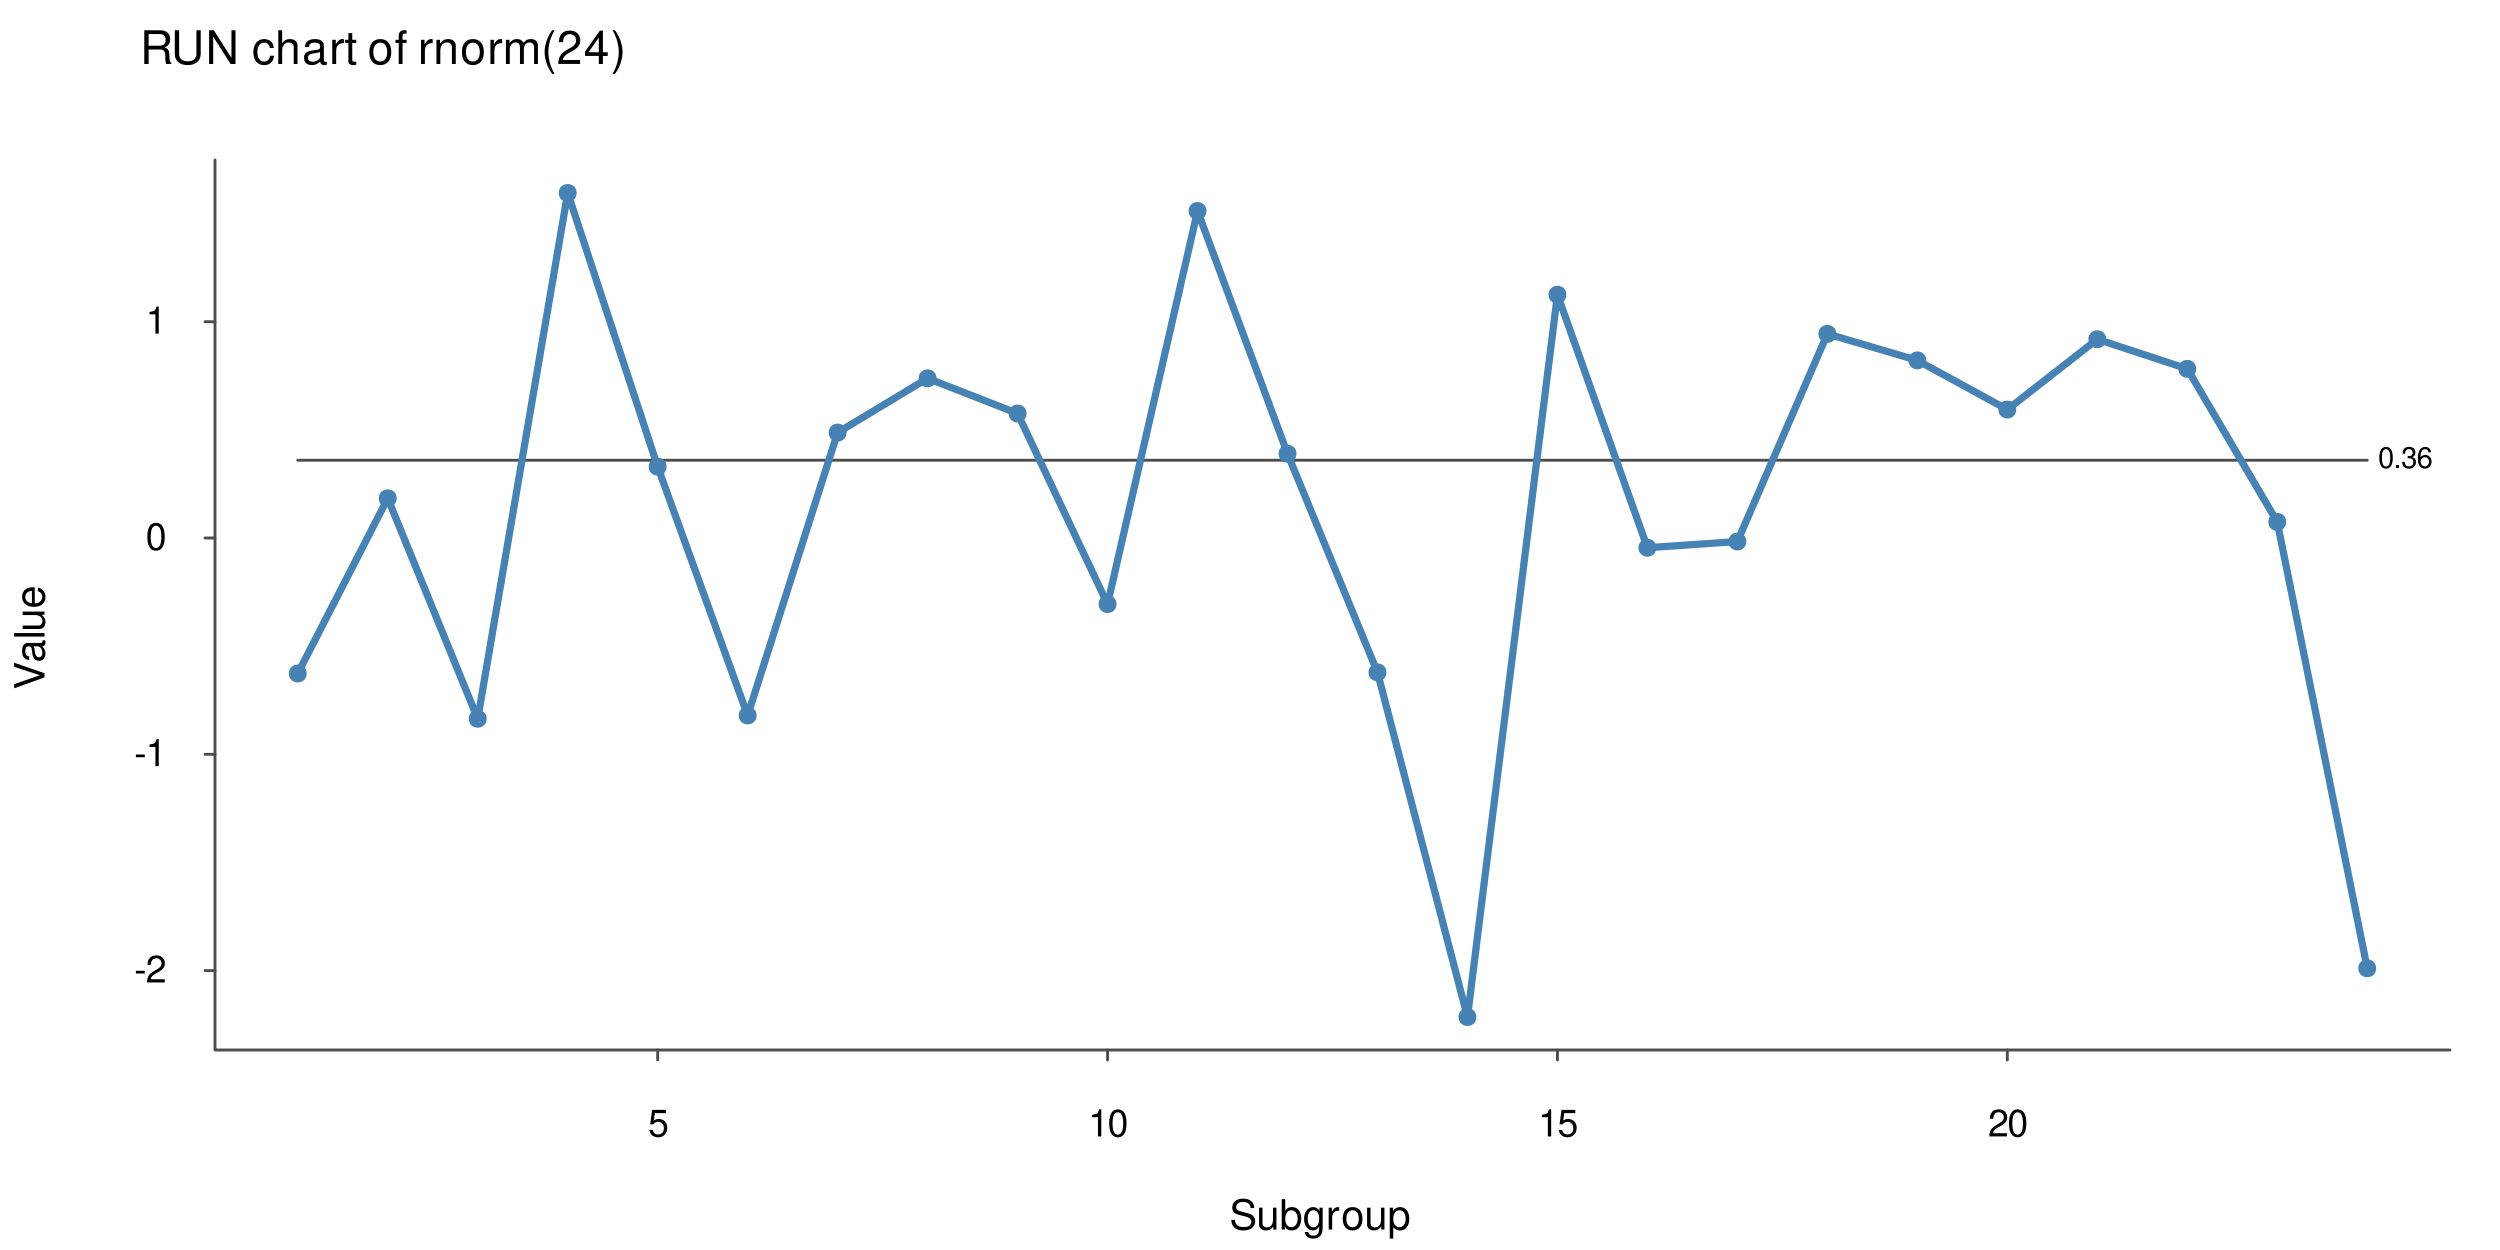
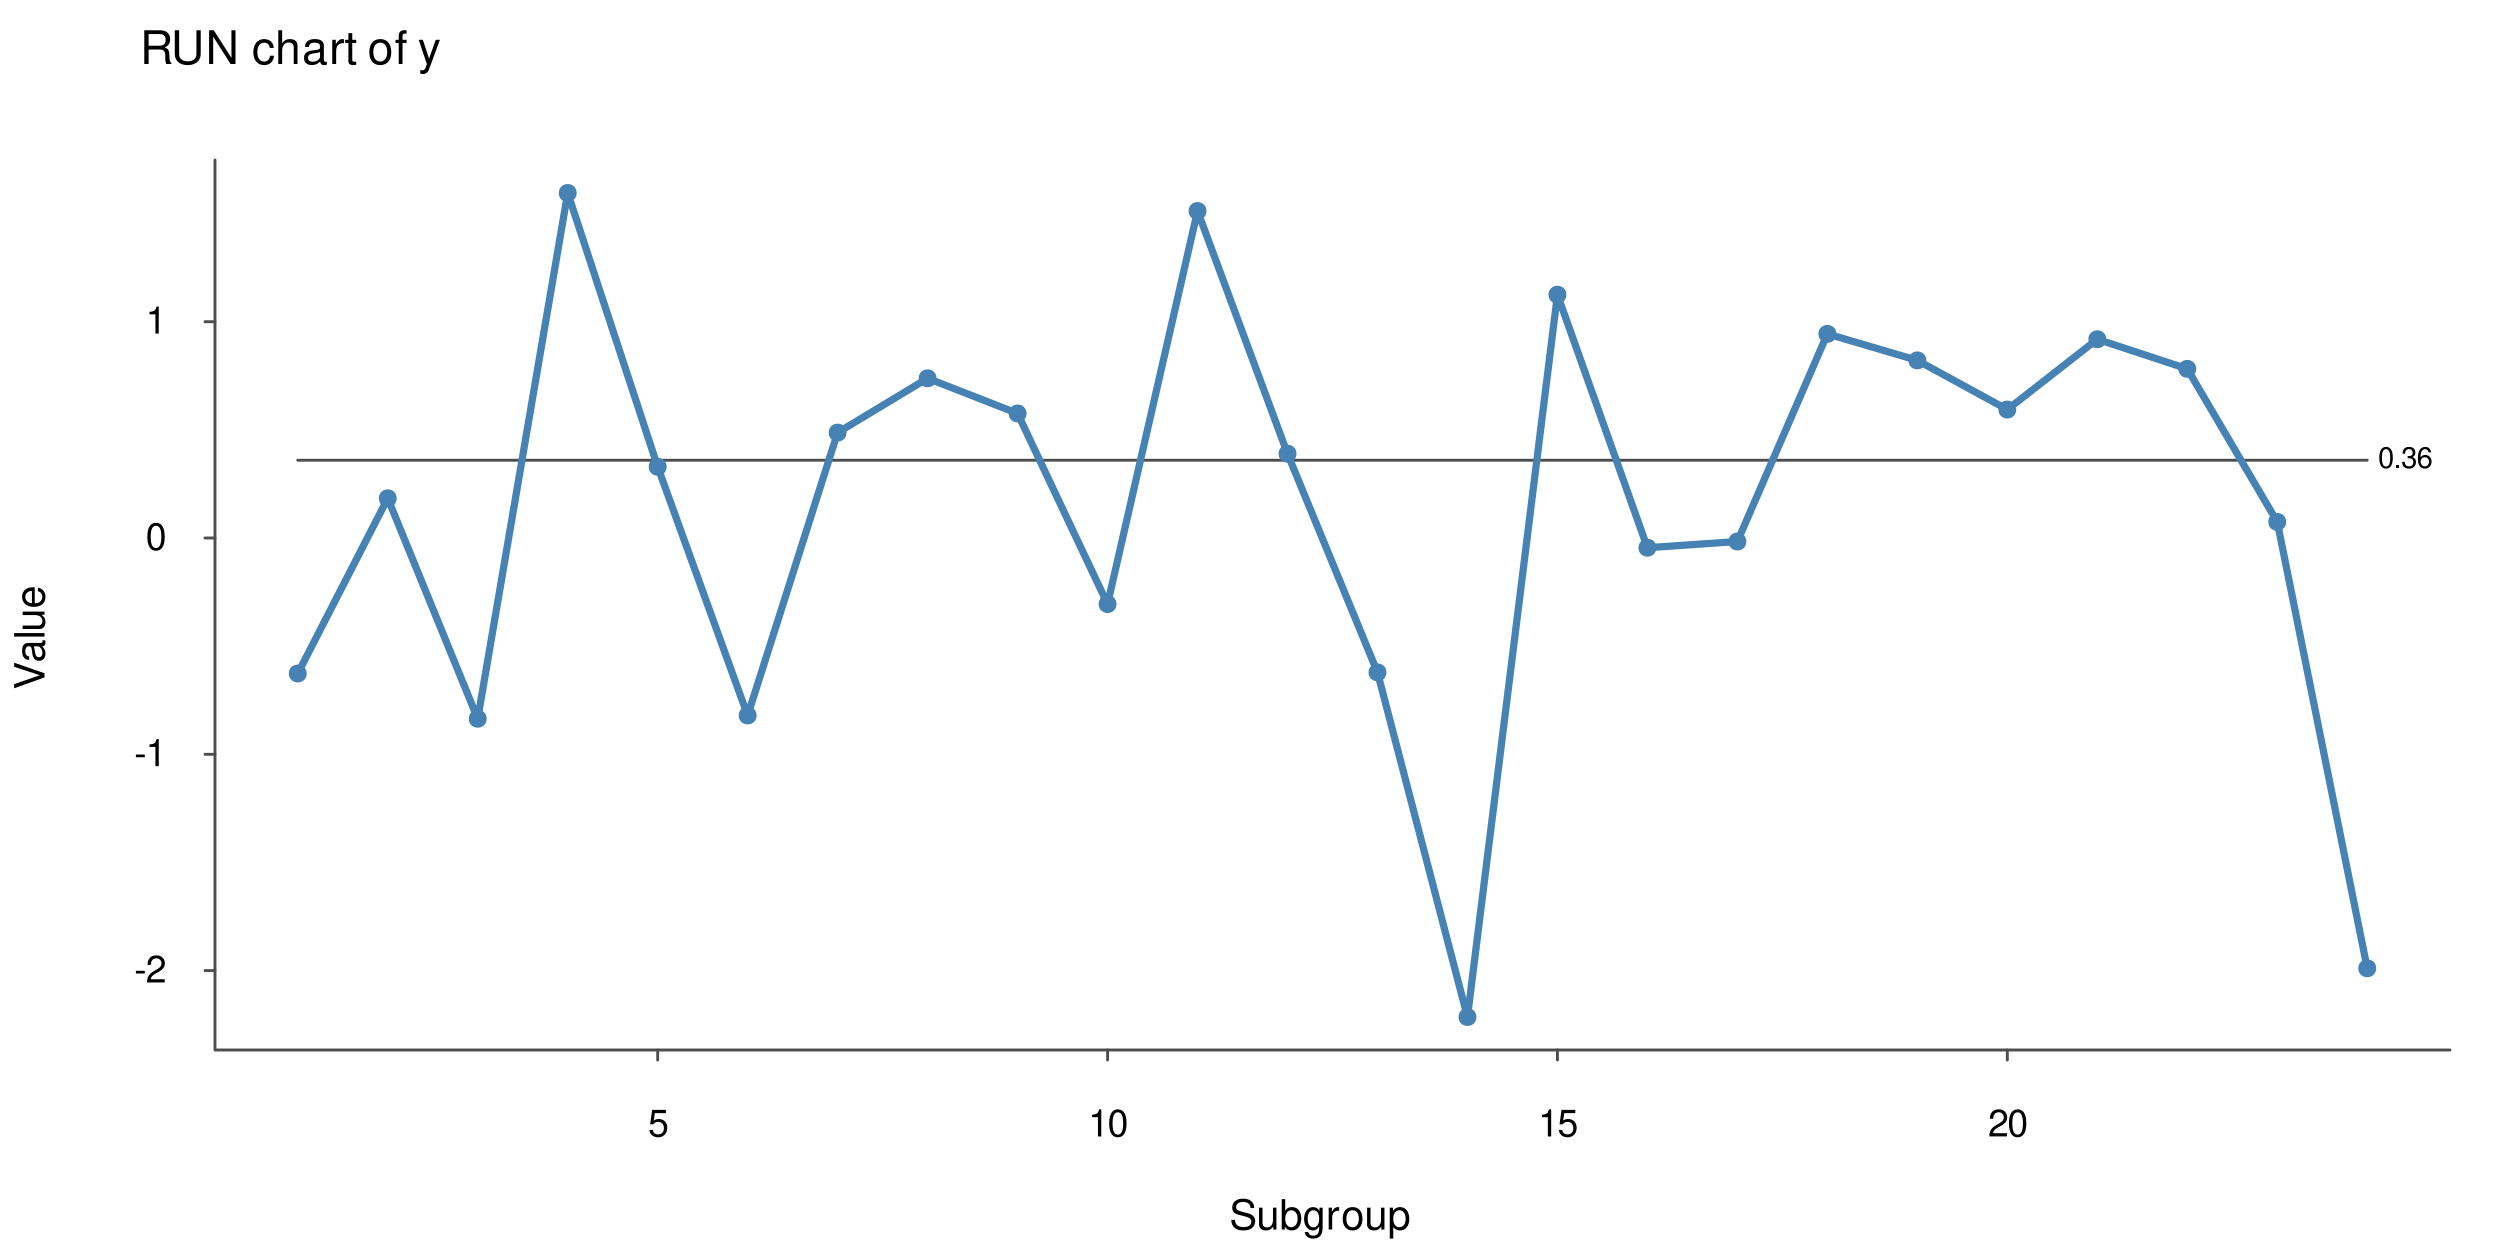
<svg xmlns="http://www.w3.org/2000/svg" xmlns:xlink="http://www.w3.org/1999/xlink" width="648pt" height="324pt" viewBox="0 0 648 324">
  <defs>
    <g>
      <g id="glyph-0-0">
        <path d="M 4.625 -6.891 L 1.062 -6.891 L 0.547 -3.141 L 1.344 -3.141 C 1.734 -3.609 2.062 -3.781 2.609 -3.781 C 3.531 -3.781 4.109 -3.156 4.109 -2.125 C 4.109 -1.141 3.531 -0.531 2.609 -0.531 C 1.859 -0.531 1.406 -0.906 1.203 -1.688 L 0.344 -1.688 C 0.453 -1.125 0.547 -0.859 0.766 -0.609 C 1.141 -0.078 1.844 0.219 2.625 0.219 C 4.016 0.219 4.984 -0.781 4.984 -2.25 C 4.984 -3.609 4.078 -4.531 2.766 -4.531 C 2.281 -4.531 1.891 -4.406 1.484 -4.125 L 1.766 -6.047 L 4.625 -6.047 Z M 4.625 -6.891 " />
      </g>
      <g id="glyph-0-1">
        <path d="M 2.516 -5 L 2.516 0 L 3.375 0 L 3.375 -7.031 L 2.812 -7.031 C 2.5 -5.953 2.312 -5.797 0.984 -5.625 L 0.984 -5 Z M 2.516 -5 " />
      </g>
      <g id="glyph-0-2">
        <path d="M 2.672 -7.031 C 2.031 -7.031 1.453 -6.734 1.094 -6.266 C 0.641 -5.641 0.422 -4.703 0.422 -3.406 C 0.422 -1.031 1.203 0.219 2.672 0.219 C 4.125 0.219 4.922 -1.031 4.922 -3.344 C 4.922 -4.703 4.719 -5.625 4.25 -6.266 C 3.891 -6.75 3.328 -7.031 2.672 -7.031 Z M 2.672 -6.266 C 3.594 -6.266 4.047 -5.328 4.047 -3.422 C 4.047 -1.422 3.609 -0.484 2.656 -0.484 C 1.75 -0.484 1.297 -1.453 1.297 -3.391 C 1.297 -5.328 1.75 -6.266 2.672 -6.266 Z M 2.672 -6.266 " />
      </g>
      <g id="glyph-0-3">
        <path d="M 4.922 -0.844 L 1.297 -0.844 C 1.375 -1.422 1.688 -1.797 2.531 -2.312 L 3.516 -2.859 C 4.469 -3.391 4.969 -4.109 4.969 -4.969 C 4.969 -5.562 4.734 -6.109 4.328 -6.484 C 3.922 -6.859 3.406 -7.031 2.766 -7.031 C 1.891 -7.031 1.234 -6.719 0.859 -6.109 C 0.609 -5.75 0.5 -5.312 0.484 -4.594 L 1.344 -4.594 C 1.375 -5.078 1.422 -5.359 1.547 -5.594 C 1.766 -6.016 2.219 -6.281 2.734 -6.281 C 3.516 -6.281 4.094 -5.719 4.094 -4.953 C 4.094 -4.391 3.766 -3.906 3.156 -3.562 L 2.266 -3.031 C 0.828 -2.203 0.406 -1.547 0.328 -0.016 L 4.922 -0.016 Z M 4.922 -0.844 " />
      </g>
      <g id="glyph-0-4">
        <path d="M 2.766 -3.031 L 0.453 -3.031 L 0.453 -2.328 L 2.766 -2.328 Z M 2.766 -3.031 " />
      </g>
      <g id="glyph-1-0">
        <path d="M 2.078 -5.469 C 1.578 -5.469 1.125 -5.234 0.844 -4.875 C 0.5 -4.391 0.328 -3.656 0.328 -2.641 C 0.328 -0.797 0.938 0.172 2.078 0.172 C 3.219 0.172 3.828 -0.797 3.828 -2.594 C 3.828 -3.656 3.672 -4.375 3.312 -4.875 C 3.031 -5.25 2.594 -5.469 2.078 -5.469 Z M 2.078 -4.875 C 2.797 -4.875 3.156 -4.141 3.156 -2.656 C 3.156 -1.109 2.812 -0.375 2.062 -0.375 C 1.359 -0.375 1 -1.141 1 -2.641 C 1 -4.141 1.359 -4.875 2.078 -4.875 Z M 2.078 -4.875 " />
      </g>
      <g id="glyph-1-1">
        <path d="M 1.438 -0.781 L 0.656 -0.781 L 0.656 0 L 1.438 0 Z M 1.438 -0.781 " />
      </g>
      <g id="glyph-1-2">
        <path d="M 1.672 -2.516 L 2.031 -2.516 C 2.766 -2.516 3.141 -2.172 3.141 -1.516 C 3.141 -0.828 2.734 -0.422 2.047 -0.422 C 1.312 -0.422 0.953 -0.781 0.906 -1.594 L 0.234 -1.594 C 0.266 -1.156 0.344 -0.859 0.469 -0.625 C 0.75 -0.094 1.281 0.172 2.016 0.172 C 3.109 0.172 3.828 -0.484 3.828 -1.531 C 3.828 -2.219 3.562 -2.594 2.922 -2.828 C 3.422 -3.031 3.672 -3.406 3.672 -3.969 C 3.672 -4.906 3.062 -5.469 2.031 -5.469 C 0.953 -5.469 0.375 -4.859 0.359 -3.703 L 1.016 -3.703 C 1.031 -4.031 1.062 -4.234 1.141 -4.391 C 1.297 -4.703 1.625 -4.891 2.047 -4.891 C 2.625 -4.891 2.984 -4.531 2.984 -3.938 C 2.984 -3.547 2.844 -3.312 2.562 -3.188 C 2.375 -3.109 2.125 -3.078 1.672 -3.078 Z M 1.672 -2.516 " />
      </g>
      <g id="glyph-1-3">
        <path d="M 3.766 -4.047 C 3.641 -4.938 3.062 -5.469 2.25 -5.469 C 1.656 -5.469 1.125 -5.188 0.812 -4.688 C 0.469 -4.156 0.328 -3.484 0.328 -2.5 C 0.328 -1.578 0.453 -0.984 0.781 -0.5 C 1.062 -0.062 1.531 0.172 2.125 0.172 C 3.141 0.172 3.875 -0.594 3.875 -1.656 C 3.875 -2.656 3.203 -3.375 2.234 -3.375 C 1.703 -3.375 1.297 -3.172 1 -2.781 C 1.016 -4.125 1.438 -4.875 2.203 -4.875 C 2.672 -4.875 3 -4.578 3.094 -4.047 Z M 2.156 -2.781 C 2.797 -2.781 3.203 -2.328 3.203 -1.609 C 3.203 -0.922 2.75 -0.422 2.125 -0.422 C 1.516 -0.422 1.047 -0.938 1.047 -1.641 C 1.047 -2.312 1.5 -2.781 2.156 -2.781 Z M 2.156 -2.781 " />
      </g>
      <g id="glyph-2-0">
        <path d="M 6.438 -5.562 C 6.438 -6.094 6.406 -6.25 6.234 -6.625 C 5.797 -7.531 4.875 -8 3.547 -8 C 1.828 -8 0.75 -7.109 0.75 -5.688 C 0.75 -4.734 1.266 -4.125 2.297 -3.859 L 4.25 -3.344 C 5.266 -3.078 5.703 -2.672 5.703 -2.062 C 5.703 -1.641 5.469 -1.203 5.141 -0.969 C 4.828 -0.75 4.328 -0.641 3.688 -0.641 C 2.828 -0.641 2.25 -0.844 1.875 -1.297 C 1.594 -1.641 1.453 -2.016 1.469 -2.5 L 0.516 -2.5 C 0.531 -1.781 0.672 -1.312 0.984 -0.875 C 1.516 -0.125 2.422 0.25 3.625 0.25 C 4.562 0.25 5.328 0.031 5.844 -0.359 C 6.375 -0.781 6.703 -1.484 6.703 -2.156 C 6.703 -3.125 6.094 -3.844 5.031 -4.141 L 3.062 -4.672 C 2.109 -4.922 1.766 -5.219 1.766 -5.828 C 1.766 -6.625 2.469 -7.156 3.516 -7.156 C 4.766 -7.156 5.469 -6.594 5.484 -5.562 Z M 6.438 -5.562 " />
      </g>
      <g id="glyph-2-1">
        <path d="M 5.203 0 L 5.203 -5.656 L 4.312 -5.656 L 4.312 -2.453 C 4.312 -1.297 3.703 -0.547 2.766 -0.547 C 2.047 -0.547 1.594 -0.969 1.594 -1.656 L 1.594 -5.656 L 0.703 -5.656 L 0.703 -1.297 C 0.703 -0.359 1.406 0.25 2.5 0.25 C 3.344 0.25 3.859 -0.047 4.391 -0.781 L 4.391 0 Z M 5.203 0 " />
      </g>
      <g id="glyph-2-2">
        <path d="M 0.578 -7.875 L 0.578 0 L 1.391 0 L 1.391 -0.719 C 1.828 -0.062 2.391 0.25 3.188 0.25 C 4.672 0.25 5.641 -0.969 5.641 -2.844 C 5.641 -4.688 4.734 -5.812 3.234 -5.812 C 2.453 -5.812 1.906 -5.531 1.484 -4.891 L 1.484 -7.875 Z M 3.062 -4.984 C 4.062 -4.984 4.703 -4.109 4.703 -2.75 C 4.703 -1.469 4.031 -0.594 3.062 -0.594 C 2.094 -0.594 1.484 -1.453 1.484 -2.781 C 1.484 -4.109 2.094 -4.984 3.062 -4.984 Z M 3.062 -4.984 " />
      </g>
      <g id="glyph-2-3">
        <path d="M 4.359 -5.656 L 4.359 -4.844 C 3.906 -5.516 3.406 -5.812 2.703 -5.812 C 1.328 -5.812 0.375 -4.547 0.375 -2.734 C 0.375 -1.781 0.609 -1.094 1.094 -0.516 C 1.516 -0.016 2.047 0.25 2.641 0.25 C 3.312 0.25 3.797 -0.047 4.281 -0.766 L 4.281 -0.469 C 4.281 1.031 3.859 1.594 2.734 1.594 C 1.969 1.594 1.562 1.297 1.484 0.641 L 0.562 0.641 C 0.641 1.688 1.484 2.359 2.703 2.359 C 3.547 2.359 4.234 2.078 4.594 1.625 C 5.031 1.094 5.188 0.406 5.188 -0.922 L 5.188 -5.656 Z M 2.781 -4.984 C 3.734 -4.984 4.281 -4.188 4.281 -2.75 C 4.281 -1.375 3.719 -0.578 2.781 -0.578 C 1.859 -0.578 1.312 -1.391 1.312 -2.781 C 1.312 -4.172 1.859 -4.984 2.781 -4.984 Z M 2.781 -4.984 " />
      </g>
      <g id="glyph-2-4">
        <path d="M 0.75 -5.656 L 0.75 0 L 1.656 0 L 1.656 -2.938 C 1.656 -4.297 2.219 -4.906 3.469 -4.875 L 3.469 -5.781 C 3.312 -5.812 3.234 -5.812 3.125 -5.812 C 2.531 -5.812 2.094 -5.469 1.578 -4.625 L 1.578 -5.656 Z M 0.75 -5.656 " />
      </g>
      <g id="glyph-2-5">
        <path d="M 2.938 -5.812 C 1.344 -5.812 0.391 -4.688 0.391 -2.781 C 0.391 -0.875 1.344 0.25 2.953 0.25 C 4.547 0.25 5.5 -0.891 5.5 -2.75 C 5.5 -4.703 4.578 -5.812 2.938 -5.812 Z M 2.953 -4.984 C 3.969 -4.984 4.562 -4.156 4.562 -2.75 C 4.562 -1.422 3.938 -0.578 2.953 -0.578 C 1.938 -0.578 1.328 -1.422 1.328 -2.781 C 1.328 -4.156 1.938 -4.984 2.953 -4.984 Z M 2.953 -4.984 " />
      </g>
      <g id="glyph-2-6">
        <path d="M 0.578 2.359 L 1.484 2.359 L 1.484 -0.594 C 1.969 -0.016 2.5 0.25 3.234 0.25 C 4.703 0.25 5.641 -0.922 5.641 -2.734 C 5.641 -4.625 4.719 -5.812 3.219 -5.812 C 2.453 -5.812 1.828 -5.469 1.422 -4.797 L 1.422 -5.656 L 0.578 -5.656 Z M 3.062 -4.984 C 4.062 -4.984 4.703 -4.109 4.703 -2.75 C 4.703 -1.469 4.047 -0.594 3.062 -0.594 C 2.109 -0.594 1.484 -1.453 1.484 -2.781 C 1.484 -4.109 2.109 -4.984 3.062 -4.984 Z M 3.062 -4.984 " />
      </g>
      <g id="glyph-3-0">
        <path d="M 0 -4.234 L -7.875 -6.969 L -7.875 -5.891 L -1.203 -3.719 L -7.875 -1.406 L -7.875 -0.328 L 0 -3.156 Z M 0 -4.234 " />
      </g>
      <g id="glyph-3-1">
        <path d="M -0.531 -5.781 C -0.5 -5.672 -0.5 -5.641 -0.5 -5.578 C -0.5 -5.266 -0.672 -5.094 -0.953 -5.094 L -4.281 -5.094 C -5.281 -5.094 -5.812 -4.359 -5.812 -2.969 C -5.812 -2.141 -5.578 -1.484 -5.156 -1.094 C -4.875 -0.828 -4.547 -0.719 -3.984 -0.703 L -3.984 -1.609 C -4.672 -1.688 -4.984 -2.094 -4.984 -2.938 C -4.984 -3.75 -4.688 -4.203 -4.141 -4.203 L -3.906 -4.203 C -3.516 -4.188 -3.375 -4 -3.281 -3.266 C -3.125 -1.984 -3.078 -1.797 -2.938 -1.453 C -2.656 -0.781 -2.156 -0.453 -1.422 -0.453 C -0.406 -0.453 0.25 -1.172 0.25 -2.312 C 0.25 -3.016 0 -3.594 -0.578 -4.234 C 0 -4.297 0.25 -4.578 0.25 -5.156 C 0.25 -5.359 0.234 -5.469 0.156 -5.781 Z M -1.781 -4.203 C -1.484 -4.203 -1.297 -4.109 -1.047 -3.844 C -0.719 -3.484 -0.547 -3.031 -0.547 -2.5 C -0.547 -1.797 -0.875 -1.391 -1.453 -1.391 C -2.047 -1.391 -2.344 -1.781 -2.484 -2.75 C -2.609 -3.719 -2.656 -3.891 -2.797 -4.203 Z M -1.781 -4.203 " />
      </g>
      <g id="glyph-3-2">
        <path d="M -7.875 -1.641 L -7.875 -0.734 L 0 -0.734 L 0 -1.641 Z M -7.875 -1.641 " />
      </g>
      <g id="glyph-3-3">
        <path d="M 0 -5.203 L -5.656 -5.203 L -5.656 -4.312 L -2.453 -4.312 C -1.297 -4.312 -0.547 -3.703 -0.547 -2.766 C -0.547 -2.047 -0.969 -1.594 -1.656 -1.594 L -5.656 -1.594 L -5.656 -0.703 L -1.297 -0.703 C -0.359 -0.703 0.25 -1.406 0.25 -2.5 C 0.25 -3.344 -0.047 -3.859 -0.781 -4.391 L 0 -4.391 Z M 0 -5.203 " />
      </g>
      <g id="glyph-3-4">
        <path d="M -2.531 -5.531 C -3.391 -5.531 -3.906 -5.469 -4.328 -5.312 C -5.266 -4.938 -5.812 -4.078 -5.812 -3.016 C -5.812 -1.453 -4.625 -0.438 -2.75 -0.438 C -0.891 -0.438 0.25 -1.406 0.25 -3 C 0.25 -4.297 -0.484 -5.188 -1.719 -5.422 L -1.719 -4.516 C -0.969 -4.266 -0.578 -3.75 -0.578 -3.031 C -0.578 -2.469 -0.844 -1.969 -1.312 -1.672 C -1.641 -1.453 -1.969 -1.375 -2.531 -1.375 Z M -3.266 -1.391 C -4.312 -1.469 -4.984 -2.109 -4.984 -3.016 C -4.984 -3.938 -4.281 -4.562 -3.266 -4.562 Z M -3.266 -1.391 " />
      </g>
      <g id="glyph-4-0">
        <path d="M 2.234 -3.766 L 5.109 -3.766 C 6.109 -3.766 6.547 -3.281 6.547 -2.203 L 6.547 -1.422 C 6.547 -0.891 6.641 -0.359 6.797 0 L 8.141 0 L 8.141 -0.281 C 7.734 -0.562 7.641 -0.875 7.625 -2.047 C 7.609 -3.484 7.375 -3.906 6.438 -4.312 C 7.422 -4.812 7.812 -5.406 7.812 -6.406 C 7.812 -7.922 6.875 -8.75 5.141 -8.75 L 1.109 -8.75 L 1.109 0 L 2.234 0 Z M 2.234 -4.75 L 2.234 -7.766 L 4.938 -7.766 C 5.562 -7.766 5.922 -7.672 6.188 -7.422 C 6.484 -7.172 6.641 -6.781 6.641 -6.266 C 6.641 -5.219 6.125 -4.75 4.938 -4.75 Z M 2.234 -4.75 " />
      </g>
      <g id="glyph-4-1">
        <path d="M 6.625 -8.75 L 6.625 -2.609 C 6.625 -1.422 5.766 -0.703 4.375 -0.703 C 3.719 -0.703 3.188 -0.859 2.766 -1.156 C 2.344 -1.5 2.141 -1.938 2.141 -2.609 L 2.141 -8.75 L 1.016 -8.75 L 1.016 -2.609 C 1.016 -0.828 2.297 0.281 4.375 0.281 C 6.422 0.281 7.734 -0.859 7.734 -2.609 L 7.734 -8.75 Z M 6.625 -8.75 " />
      </g>
      <g id="glyph-4-2">
        <path d="M 7.75 -8.75 L 6.703 -8.75 L 6.703 -1.594 L 2.125 -8.75 L 0.906 -8.75 L 0.906 0 L 1.969 0 L 1.969 -7.094 L 6.484 0 L 7.75 0 Z M 7.75 -8.75 " />
      </g>
      <g id="glyph-4-3">
</g>
      <g id="glyph-4-4">
        <path d="M 5.656 -4.172 C 5.609 -4.781 5.469 -5.188 5.234 -5.531 C 4.797 -6.125 4.047 -6.469 3.172 -6.469 C 1.469 -6.469 0.375 -5.125 0.375 -3.031 C 0.375 -1.016 1.453 0.281 3.156 0.281 C 4.656 0.281 5.609 -0.625 5.719 -2.156 L 4.719 -2.156 C 4.547 -1.156 4.031 -0.641 3.188 -0.641 C 2.078 -0.641 1.422 -1.547 1.422 -3.031 C 1.422 -4.609 2.062 -5.547 3.156 -5.547 C 4 -5.547 4.531 -5.047 4.641 -4.172 Z M 5.656 -4.172 " />
      </g>
      <g id="glyph-4-5">
        <path d="M 0.844 -8.75 L 0.844 0 L 1.844 0 L 1.844 -3.469 C 1.844 -4.75 2.516 -5.594 3.547 -5.594 C 3.875 -5.594 4.188 -5.5 4.422 -5.312 C 4.719 -5.094 4.844 -4.797 4.844 -4.359 L 4.844 0 L 5.828 0 L 5.828 -4.75 C 5.828 -5.812 5.078 -6.469 3.859 -6.469 C 2.969 -6.469 2.422 -6.188 1.844 -5.422 L 1.844 -8.75 Z M 0.844 -8.75 " />
      </g>
      <g id="glyph-4-6">
        <path d="M 6.422 -0.594 C 6.312 -0.562 6.266 -0.562 6.203 -0.562 C 5.859 -0.562 5.656 -0.75 5.656 -1.062 L 5.656 -4.75 C 5.656 -5.875 4.844 -6.469 3.297 -6.469 C 2.375 -6.469 1.641 -6.203 1.219 -5.734 C 0.922 -5.406 0.797 -5.047 0.781 -4.422 L 1.781 -4.422 C 1.875 -5.203 2.328 -5.547 3.266 -5.547 C 4.172 -5.547 4.672 -5.203 4.672 -4.609 L 4.672 -4.344 C 4.656 -3.906 4.438 -3.75 3.625 -3.641 C 2.203 -3.469 1.984 -3.422 1.609 -3.266 C 0.875 -2.953 0.5 -2.406 0.5 -1.578 C 0.5 -0.438 1.297 0.281 2.562 0.281 C 3.359 0.281 4 0 4.703 -0.641 C 4.781 0 5.094 0.281 5.734 0.281 C 5.953 0.281 6.078 0.25 6.422 0.172 Z M 4.672 -1.984 C 4.672 -1.641 4.578 -1.438 4.266 -1.156 C 3.859 -0.797 3.375 -0.594 2.781 -0.594 C 2 -0.594 1.547 -0.969 1.547 -1.609 C 1.547 -2.266 1.984 -2.609 3.062 -2.766 C 4.125 -2.906 4.328 -2.953 4.672 -3.109 Z M 4.672 -1.984 " />
      </g>
      <g id="glyph-4-7">
        <path d="M 0.828 -6.281 L 0.828 0 L 1.844 0 L 1.844 -3.266 C 1.844 -4.781 2.469 -5.453 3.859 -5.406 L 3.859 -6.438 C 3.688 -6.453 3.594 -6.469 3.469 -6.469 C 2.812 -6.469 2.328 -6.078 1.75 -5.141 L 1.75 -6.281 Z M 0.828 -6.281 " />
      </g>
      <g id="glyph-4-8">
        <path d="M 3.047 -6.281 L 2.016 -6.281 L 2.016 -8.016 L 1.016 -8.016 L 1.016 -6.281 L 0.172 -6.281 L 0.172 -5.469 L 1.016 -5.469 L 1.016 -0.719 C 1.016 -0.078 1.453 0.281 2.234 0.281 C 2.5 0.281 2.719 0.25 3.047 0.188 L 3.047 -0.641 C 2.906 -0.609 2.766 -0.594 2.562 -0.594 C 2.141 -0.594 2.016 -0.719 2.016 -1.156 L 2.016 -5.469 L 3.047 -5.469 Z M 3.047 -6.281 " />
      </g>
      <g id="glyph-4-9">
        <path d="M 3.266 -6.469 C 1.484 -6.469 0.438 -5.203 0.438 -3.094 C 0.438 -0.969 1.484 0.281 3.281 0.281 C 5.047 0.281 6.125 -0.984 6.125 -3.047 C 6.125 -5.234 5.094 -6.469 3.266 -6.469 Z M 3.281 -5.547 C 4.406 -5.547 5.078 -4.625 5.078 -3.062 C 5.078 -1.578 4.375 -0.641 3.281 -0.641 C 2.156 -0.641 1.469 -1.578 1.469 -3.094 C 1.469 -4.625 2.156 -5.547 3.281 -5.547 Z M 3.281 -5.547 " />
      </g>
      <g id="glyph-4-10">
        <path d="M 3.094 -6.281 L 2.047 -6.281 L 2.047 -7.266 C 2.047 -7.688 2.281 -7.906 2.75 -7.906 C 2.828 -7.906 2.875 -7.906 3.094 -7.891 L 3.094 -8.719 C 2.875 -8.766 2.734 -8.781 2.531 -8.781 C 1.609 -8.781 1.062 -8.25 1.062 -7.359 L 1.062 -6.281 L 0.219 -6.281 L 0.219 -5.469 L 1.062 -5.469 L 1.062 0 L 2.047 0 L 2.047 -5.469 L 3.094 -5.469 Z M 3.094 -6.281 " />
      </g>
      <g id="glyph-4-11">
-         <path d="M 0.844 -6.281 L 0.844 0 L 1.844 0 L 1.844 -3.469 C 1.844 -4.75 2.516 -5.594 3.547 -5.594 C 4.344 -5.594 4.844 -5.109 4.844 -4.359 L 4.844 0 L 5.844 0 L 5.844 -4.75 C 5.844 -5.797 5.062 -6.469 3.859 -6.469 C 2.922 -6.469 2.312 -6.109 1.766 -5.234 L 1.766 -6.281 Z M 0.844 -6.281 " />
-       </g>
-       <g id="glyph-4-12">
-         <path d="M 0.844 -6.281 L 0.844 0 L 1.844 0 L 1.844 -3.953 C 1.844 -4.859 2.516 -5.594 3.328 -5.594 C 4.062 -5.594 4.484 -5.141 4.484 -4.328 L 4.484 0 L 5.5 0 L 5.5 -3.953 C 5.5 -4.859 6.156 -5.594 6.969 -5.594 C 7.703 -5.594 8.141 -5.125 8.141 -4.328 L 8.141 0 L 9.141 0 L 9.141 -4.719 C 9.141 -5.844 8.5 -6.469 7.312 -6.469 C 6.484 -6.469 5.969 -6.219 5.391 -5.516 C 5.016 -6.188 4.516 -6.469 3.703 -6.469 C 2.859 -6.469 2.297 -6.156 1.766 -5.406 L 1.766 -6.281 Z M 0.844 -6.281 " />
-       </g>
-       <g id="glyph-4-13">
-         <path d="M 2.828 -8.75 C 1.625 -7.172 0.875 -4.984 0.875 -3.109 C 0.875 -1.219 1.625 0.969 2.828 2.547 L 3.484 2.547 C 2.438 0.828 1.844 -1.188 1.844 -3.109 C 1.844 -5.016 2.438 -7.047 3.484 -8.75 Z M 2.828 -8.75 " />
-       </g>
-       <g id="glyph-4-14">
-         <path d="M 6.078 -1.047 L 1.594 -1.047 C 1.703 -1.766 2.094 -2.219 3.125 -2.859 L 4.328 -3.531 C 5.516 -4.188 6.125 -5.078 6.125 -6.141 C 6.125 -6.859 5.844 -7.531 5.344 -8 C 4.844 -8.453 4.219 -8.672 3.406 -8.672 C 2.328 -8.672 1.531 -8.297 1.062 -7.547 C 0.75 -7.094 0.625 -6.547 0.594 -5.672 L 1.656 -5.672 C 1.688 -6.266 1.766 -6.609 1.906 -6.906 C 2.188 -7.422 2.734 -7.75 3.375 -7.75 C 4.328 -7.75 5.047 -7.062 5.047 -6.125 C 5.047 -5.422 4.656 -4.828 3.906 -4.391 L 2.797 -3.75 C 1.016 -2.719 0.5 -1.906 0.406 -0.016 L 6.078 -0.016 Z M 6.078 -1.047 " />
-       </g>
-       <g id="glyph-4-15">
-         <path d="M 3.922 -2.094 L 3.922 0 L 4.984 0 L 4.984 -2.094 L 6.234 -2.094 L 6.234 -3.047 L 4.984 -3.047 L 4.984 -8.672 L 4.203 -8.672 L 0.344 -3.219 L 0.344 -2.094 Z M 3.922 -3.047 L 1.266 -3.047 L 3.922 -6.875 Z M 3.922 -3.047 " />
-       </g>
-       <g id="glyph-4-16">
-         <path d="M 1.109 2.547 C 2.312 0.969 3.078 -1.219 3.078 -3.094 C 3.078 -4.984 2.312 -7.172 1.109 -8.75 L 0.453 -8.75 C 1.516 -7.031 2.094 -5.016 2.094 -3.094 C 2.094 -1.188 1.516 0.844 0.453 2.547 Z M 1.109 2.547 " />
+         <path d="M 4.656 -6.281 L 2.922 -1.391 L 1.312 -6.281 L 0.234 -6.281 L 2.359 0.031 L 1.984 1.016 C 1.812 1.469 1.594 1.625 1.172 1.625 C 1.016 1.625 0.859 1.609 0.641 1.562 L 0.641 2.453 C 0.859 2.562 1.062 2.609 1.312 2.609 C 1.641 2.609 1.984 2.516 2.25 2.312 C 2.562 2.094 2.75 1.828 2.938 1.312 L 5.734 -6.281 Z M 4.656 -6.281 " />
      </g>
    </g>
  </defs>
  <rect x="-64.8" y="-32.4" width="777.6" height="388.8" fill="rgb(100%, 100%, 100%)" fill-opacity="1" />
  <path fill="none" stroke-width="0.75" stroke-linecap="round" stroke-linejoin="round" stroke="rgb(30.196%, 30.196%, 30.196%)" stroke-opacity="1" stroke-miterlimit="10" d="M 55.727 41.473 L 55.727 272.16 L 635.039 272.16 " />
  <path fill="none" stroke-width="0.75" stroke-linecap="round" stroke-linejoin="round" stroke="rgb(30.196%, 30.196%, 30.196%)" stroke-opacity="1" stroke-miterlimit="10" d="M 170.473 272.16 L 170.473 274.754 " />
  <path fill="none" stroke-width="0.75" stroke-linecap="round" stroke-linejoin="round" stroke="rgb(30.196%, 30.196%, 30.196%)" stroke-opacity="1" stroke-miterlimit="10" d="M 287.078 272.16 L 287.078 274.754 " />
  <path fill="none" stroke-width="0.75" stroke-linecap="round" stroke-linejoin="round" stroke="rgb(30.196%, 30.196%, 30.196%)" stroke-opacity="1" stroke-miterlimit="10" d="M 403.688 272.16 L 403.688 274.754 " />
  <path fill="none" stroke-width="0.75" stroke-linecap="round" stroke-linejoin="round" stroke="rgb(30.196%, 30.196%, 30.196%)" stroke-opacity="1" stroke-miterlimit="10" d="M 520.297 272.16 L 520.297 274.754 " />
  <g fill="rgb(0%, 0%, 0%)" fill-opacity="1">
    <use xlink:href="#glyph-0-0" x="167.973" y="294.573" />
  </g>
  <g fill="rgb(0%, 0%, 0%)" fill-opacity="1">
    <use xlink:href="#glyph-0-1" x="282.078" y="294.573" />
    <use xlink:href="#glyph-0-2" x="287.078" y="294.573" />
  </g>
  <g fill="rgb(0%, 0%, 0%)" fill-opacity="1">
    <use xlink:href="#glyph-0-1" x="398.688" y="294.573" />
    <use xlink:href="#glyph-0-0" x="403.688" y="294.573" />
  </g>
  <g fill="rgb(0%, 0%, 0%)" fill-opacity="1">
    <use xlink:href="#glyph-0-3" x="515.297" y="294.573" />
    <use xlink:href="#glyph-0-2" x="520.297" y="294.573" />
  </g>
  <path fill="none" stroke-width="0.75" stroke-linecap="round" stroke-linejoin="round" stroke="rgb(30.196%, 30.196%, 30.196%)" stroke-opacity="1" stroke-miterlimit="10" d="M 55.727 251.578 L 53.137 251.578 " />
  <path fill="none" stroke-width="0.75" stroke-linecap="round" stroke-linejoin="round" stroke="rgb(30.196%, 30.196%, 30.196%)" stroke-opacity="1" stroke-miterlimit="10" d="M 55.727 195.516 L 53.137 195.516 " />
  <path fill="none" stroke-width="0.75" stroke-linecap="round" stroke-linejoin="round" stroke="rgb(30.196%, 30.196%, 30.196%)" stroke-opacity="1" stroke-miterlimit="10" d="M 55.727 139.453 L 53.137 139.453 " />
  <path fill="none" stroke-width="0.75" stroke-linecap="round" stroke-linejoin="round" stroke="rgb(30.196%, 30.196%, 30.196%)" stroke-opacity="1" stroke-miterlimit="10" d="M 55.727 83.391 L 53.137 83.391 " />
  <g fill="rgb(0%, 0%, 0%)" fill-opacity="1">
    <use xlink:href="#glyph-0-4" x="34.77" y="254.663" />
    <use xlink:href="#glyph-0-3" x="37.77" y="254.663" />
  </g>
  <g fill="rgb(0%, 0%, 0%)" fill-opacity="1">
    <use xlink:href="#glyph-0-4" x="34.77" y="198.601" />
    <use xlink:href="#glyph-0-1" x="37.77" y="198.601" />
  </g>
  <g fill="rgb(0%, 0%, 0%)" fill-opacity="1">
    <use xlink:href="#glyph-0-2" x="37.77" y="142.538" />
  </g>
  <g fill="rgb(0%, 0%, 0%)" fill-opacity="1">
    <use xlink:href="#glyph-0-1" x="37.77" y="86.476" />
  </g>
  <path fill="none" stroke-width="0.75" stroke-linecap="round" stroke-linejoin="round" stroke="rgb(30.196%, 30.196%, 30.196%)" stroke-opacity="1" stroke-miterlimit="10" d="M 77.184 119.289 L 613.586 119.289 " />
  <path fill="none" stroke-width="1.875" stroke-linecap="round" stroke-linejoin="round" stroke="rgb(27.451%, 50.98%, 70.588%)" stroke-opacity="1" stroke-miterlimit="10" d="M 77.184 174.574 L 100.504 129.156 L 123.828 186.301 L 147.148 50.016 L 170.473 120.98 L 193.793 185.449 L 217.113 112.125 L 240.438 98.059 L 263.758 107.172 L 287.078 156.574 L 310.402 54.695 L 333.723 117.598 L 357.043 174.281 L 380.367 263.617 L 403.688 76.387 L 427.012 141.973 L 450.332 140.359 L 473.652 86.539 L 496.977 93.414 L 520.297 106.156 L 543.617 87.934 L 566.941 95.605 L 590.262 135.273 L 613.586 250.98 " />
  <path fill-rule="nonzero" fill="rgb(27.451%, 50.98%, 70.588%)" fill-opacity="1" stroke-width="0.75" stroke-linecap="round" stroke-linejoin="round" stroke="rgb(27.451%, 50.98%, 70.588%)" stroke-opacity="1" stroke-miterlimit="10" d="M 79.129 174.574 C 79.129 177.164 75.238 177.164 75.238 174.574 C 75.238 171.98 79.129 171.98 79.129 174.574 " />
  <path fill-rule="nonzero" fill="rgb(27.451%, 50.98%, 70.588%)" fill-opacity="1" stroke-width="0.75" stroke-linecap="round" stroke-linejoin="round" stroke="rgb(27.451%, 50.98%, 70.588%)" stroke-opacity="1" stroke-miterlimit="10" d="M 102.449 129.156 C 102.449 131.75 98.562 131.75 98.562 129.156 C 98.562 126.566 102.449 126.566 102.449 129.156 " />
  <path fill-rule="nonzero" fill="rgb(27.451%, 50.98%, 70.588%)" fill-opacity="1" stroke-width="0.75" stroke-linecap="round" stroke-linejoin="round" stroke="rgb(27.451%, 50.98%, 70.588%)" stroke-opacity="1" stroke-miterlimit="10" d="M 125.77 186.301 C 125.77 188.895 121.883 188.895 121.883 186.301 C 121.883 183.707 125.77 183.707 125.77 186.301 " />
  <path fill-rule="nonzero" fill="rgb(27.451%, 50.98%, 70.588%)" fill-opacity="1" stroke-width="0.75" stroke-linecap="round" stroke-linejoin="round" stroke="rgb(27.451%, 50.98%, 70.588%)" stroke-opacity="1" stroke-miterlimit="10" d="M 149.094 50.016 C 149.094 52.609 145.207 52.609 145.207 50.016 C 145.207 47.426 149.094 47.426 149.094 50.016 " />
  <path fill-rule="nonzero" fill="rgb(27.451%, 50.98%, 70.588%)" fill-opacity="1" stroke-width="0.75" stroke-linecap="round" stroke-linejoin="round" stroke="rgb(27.451%, 50.98%, 70.588%)" stroke-opacity="1" stroke-miterlimit="10" d="M 172.414 120.98 C 172.414 123.57 168.527 123.57 168.527 120.98 C 168.527 118.387 172.414 118.387 172.414 120.98 " />
  <path fill-rule="nonzero" fill="rgb(27.451%, 50.98%, 70.588%)" fill-opacity="1" stroke-width="0.75" stroke-linecap="round" stroke-linejoin="round" stroke="rgb(27.451%, 50.98%, 70.588%)" stroke-opacity="1" stroke-miterlimit="10" d="M 195.738 185.449 C 195.738 188.043 191.848 188.043 191.848 185.449 C 191.848 182.859 195.738 182.859 195.738 185.449 " />
  <path fill-rule="nonzero" fill="rgb(27.451%, 50.98%, 70.588%)" fill-opacity="1" stroke-width="0.75" stroke-linecap="round" stroke-linejoin="round" stroke="rgb(27.451%, 50.98%, 70.588%)" stroke-opacity="1" stroke-miterlimit="10" d="M 219.059 112.125 C 219.059 114.719 215.172 114.719 215.172 112.125 C 215.172 109.535 219.059 109.535 219.059 112.125 " />
  <path fill-rule="nonzero" fill="rgb(27.451%, 50.98%, 70.588%)" fill-opacity="1" stroke-width="0.75" stroke-linecap="round" stroke-linejoin="round" stroke="rgb(27.451%, 50.98%, 70.588%)" stroke-opacity="1" stroke-miterlimit="10" d="M 242.379 98.059 C 242.379 100.652 238.492 100.652 238.492 98.059 C 238.492 95.469 242.379 95.469 242.379 98.059 " />
  <path fill-rule="nonzero" fill="rgb(27.451%, 50.98%, 70.588%)" fill-opacity="1" stroke-width="0.75" stroke-linecap="round" stroke-linejoin="round" stroke="rgb(27.451%, 50.98%, 70.588%)" stroke-opacity="1" stroke-miterlimit="10" d="M 265.703 107.172 C 265.703 109.766 261.812 109.766 261.812 107.172 C 261.812 104.582 265.703 104.582 265.703 107.172 " />
  <path fill-rule="nonzero" fill="rgb(27.451%, 50.98%, 70.588%)" fill-opacity="1" stroke-width="0.75" stroke-linecap="round" stroke-linejoin="round" stroke="rgb(27.451%, 50.98%, 70.588%)" stroke-opacity="1" stroke-miterlimit="10" d="M 289.023 156.574 C 289.023 159.164 285.137 159.164 285.137 156.574 C 285.137 153.98 289.023 153.98 289.023 156.574 " />
  <path fill-rule="nonzero" fill="rgb(27.451%, 50.98%, 70.588%)" fill-opacity="1" stroke-width="0.75" stroke-linecap="round" stroke-linejoin="round" stroke="rgb(27.451%, 50.98%, 70.588%)" stroke-opacity="1" stroke-miterlimit="10" d="M 312.344 54.695 C 312.344 57.289 308.457 57.289 308.457 54.695 C 308.457 52.105 312.344 52.105 312.344 54.695 " />
  <path fill-rule="nonzero" fill="rgb(27.451%, 50.98%, 70.588%)" fill-opacity="1" stroke-width="0.75" stroke-linecap="round" stroke-linejoin="round" stroke="rgb(27.451%, 50.98%, 70.588%)" stroke-opacity="1" stroke-miterlimit="10" d="M 335.668 117.598 C 335.668 120.188 331.777 120.188 331.777 117.598 C 331.777 115.004 335.668 115.004 335.668 117.598 " />
  <path fill-rule="nonzero" fill="rgb(27.451%, 50.98%, 70.588%)" fill-opacity="1" stroke-width="0.75" stroke-linecap="round" stroke-linejoin="round" stroke="rgb(27.451%, 50.98%, 70.588%)" stroke-opacity="1" stroke-miterlimit="10" d="M 358.988 174.281 C 358.988 176.875 355.102 176.875 355.102 174.281 C 355.102 171.688 358.988 171.688 358.988 174.281 " />
  <path fill-rule="nonzero" fill="rgb(27.451%, 50.98%, 70.588%)" fill-opacity="1" stroke-width="0.75" stroke-linecap="round" stroke-linejoin="round" stroke="rgb(27.451%, 50.98%, 70.588%)" stroke-opacity="1" stroke-miterlimit="10" d="M 382.312 263.617 C 382.312 266.207 378.422 266.207 378.422 263.617 C 378.422 261.023 382.312 261.023 382.312 263.617 " />
  <path fill-rule="nonzero" fill="rgb(27.451%, 50.98%, 70.588%)" fill-opacity="1" stroke-width="0.75" stroke-linecap="round" stroke-linejoin="round" stroke="rgb(27.451%, 50.98%, 70.588%)" stroke-opacity="1" stroke-miterlimit="10" d="M 405.633 76.387 C 405.633 78.977 401.746 78.977 401.746 76.387 C 401.746 73.793 405.633 73.793 405.633 76.387 " />
  <path fill-rule="nonzero" fill="rgb(27.451%, 50.98%, 70.588%)" fill-opacity="1" stroke-width="0.75" stroke-linecap="round" stroke-linejoin="round" stroke="rgb(27.451%, 50.98%, 70.588%)" stroke-opacity="1" stroke-miterlimit="10" d="M 428.953 141.973 C 428.953 144.562 425.066 144.562 425.066 141.973 C 425.066 139.379 428.953 139.379 428.953 141.973 " />
  <path fill-rule="nonzero" fill="rgb(27.451%, 50.98%, 70.588%)" fill-opacity="1" stroke-width="0.75" stroke-linecap="round" stroke-linejoin="round" stroke="rgb(27.451%, 50.98%, 70.588%)" stroke-opacity="1" stroke-miterlimit="10" d="M 452.277 140.359 C 452.277 142.953 448.387 142.953 448.387 140.359 C 448.387 137.77 452.277 137.77 452.277 140.359 " />
  <path fill-rule="nonzero" fill="rgb(27.451%, 50.98%, 70.588%)" fill-opacity="1" stroke-width="0.75" stroke-linecap="round" stroke-linejoin="round" stroke="rgb(27.451%, 50.98%, 70.588%)" stroke-opacity="1" stroke-miterlimit="10" d="M 475.598 86.539 C 475.598 89.129 471.711 89.129 471.711 86.539 C 471.711 83.945 475.598 83.945 475.598 86.539 " />
  <path fill-rule="nonzero" fill="rgb(27.451%, 50.98%, 70.588%)" fill-opacity="1" stroke-width="0.75" stroke-linecap="round" stroke-linejoin="round" stroke="rgb(27.451%, 50.98%, 70.588%)" stroke-opacity="1" stroke-miterlimit="10" d="M 498.918 93.414 C 498.918 96.004 495.031 96.004 495.031 93.414 C 495.031 90.82 498.918 90.82 498.918 93.414 " />
  <path fill-rule="nonzero" fill="rgb(27.451%, 50.98%, 70.588%)" fill-opacity="1" stroke-width="0.75" stroke-linecap="round" stroke-linejoin="round" stroke="rgb(27.451%, 50.98%, 70.588%)" stroke-opacity="1" stroke-miterlimit="10" d="M 522.242 106.156 C 522.242 108.75 518.352 108.75 518.352 106.156 C 518.352 103.566 522.242 103.566 522.242 106.156 " />
  <path fill-rule="nonzero" fill="rgb(27.451%, 50.98%, 70.588%)" fill-opacity="1" stroke-width="0.75" stroke-linecap="round" stroke-linejoin="round" stroke="rgb(27.451%, 50.98%, 70.588%)" stroke-opacity="1" stroke-miterlimit="10" d="M 545.562 87.934 C 545.562 90.523 541.676 90.523 541.676 87.934 C 541.676 85.34 545.562 85.34 545.562 87.934 " />
  <path fill-rule="nonzero" fill="rgb(27.451%, 50.98%, 70.588%)" fill-opacity="1" stroke-width="0.75" stroke-linecap="round" stroke-linejoin="round" stroke="rgb(27.451%, 50.98%, 70.588%)" stroke-opacity="1" stroke-miterlimit="10" d="M 568.883 95.605 C 568.883 98.195 564.996 98.195 564.996 95.605 C 564.996 93.012 568.883 93.012 568.883 95.605 " />
  <path fill-rule="nonzero" fill="rgb(27.451%, 50.98%, 70.588%)" fill-opacity="1" stroke-width="0.75" stroke-linecap="round" stroke-linejoin="round" stroke="rgb(27.451%, 50.98%, 70.588%)" stroke-opacity="1" stroke-miterlimit="10" d="M 592.207 135.273 C 592.207 137.863 588.316 137.863 588.316 135.273 C 588.316 132.68 592.207 132.68 592.207 135.273 " />
  <path fill-rule="nonzero" fill="rgb(27.451%, 50.98%, 70.588%)" fill-opacity="1" stroke-width="0.75" stroke-linecap="round" stroke-linejoin="round" stroke="rgb(27.451%, 50.98%, 70.588%)" stroke-opacity="1" stroke-miterlimit="10" d="M 615.527 250.98 C 615.527 253.574 611.641 253.574 611.641 250.98 C 611.641 248.391 615.527 248.391 615.527 250.98 " />
  <g fill="rgb(0%, 0%, 0%)" fill-opacity="1">
    <use xlink:href="#glyph-1-0" x="616.387" y="121.3" />
    <use xlink:href="#glyph-1-1" x="620.387" y="121.3" />
    <use xlink:href="#glyph-1-2" x="622.387" y="121.3" />
    <use xlink:href="#glyph-1-3" x="626.387" y="121.3" />
  </g>
  <g fill="rgb(0%, 0%, 0%)" fill-opacity="1">
    <use xlink:href="#glyph-2-0" x="318.645" y="318.689" />
    <use xlink:href="#glyph-2-1" x="325.645" y="318.689" />
    <use xlink:href="#glyph-2-2" x="331.645" y="318.689" />
    <use xlink:href="#glyph-2-3" x="337.645" y="318.689" />
    <use xlink:href="#glyph-2-4" x="343.645" y="318.689" />
    <use xlink:href="#glyph-2-5" x="347.645" y="318.689" />
    <use xlink:href="#glyph-2-1" x="353.645" y="318.689" />
    <use xlink:href="#glyph-2-6" x="359.645" y="318.689" />
  </g>
  <g fill="rgb(0%, 0%, 0%)" fill-opacity="1">
    <use xlink:href="#glyph-3-0" x="11.537" y="178.738" />
    <use xlink:href="#glyph-3-1" x="11.537" y="171.738" />
    <use xlink:href="#glyph-3-2" x="11.537" y="165.738" />
    <use xlink:href="#glyph-3-3" x="11.537" y="163.738" />
    <use xlink:href="#glyph-3-4" x="11.537" y="157.738" />
  </g>
  <g fill="rgb(0%, 0%, 0%)" fill-opacity="1">
    <use xlink:href="#glyph-4-0" x="36.289" y="16.596" />
    <use xlink:href="#glyph-4-1" x="44.289" y="16.596" />
    <use xlink:href="#glyph-4-2" x="53.289" y="16.596" />
    <use xlink:href="#glyph-4-3" x="62.289" y="16.596" />
    <use xlink:href="#glyph-4-4" x="65.289" y="16.596" />
    <use xlink:href="#glyph-4-5" x="71.289" y="16.596" />
    <use xlink:href="#glyph-4-6" x="78.289" y="16.596" />
    <use xlink:href="#glyph-4-7" x="85.289" y="16.596" />
    <use xlink:href="#glyph-4-8" x="89.289" y="16.596" />
    <use xlink:href="#glyph-4-3" x="92.289" y="16.596" />
    <use xlink:href="#glyph-4-9" x="95.289" y="16.596" />
    <use xlink:href="#glyph-4-10" x="102.289" y="16.596" />
    <use xlink:href="#glyph-4-3" x="105.289" y="16.596" />
-     <use xlink:href="#glyph-4-7" x="108.289" y="16.596" />
-     <use xlink:href="#glyph-4-11" x="112.289" y="16.596" />
-     <use xlink:href="#glyph-4-9" x="119.289" y="16.596" />
-     <use xlink:href="#glyph-4-7" x="126.289" y="16.596" />
-     <use xlink:href="#glyph-4-12" x="130.289" y="16.596" />
-     <use xlink:href="#glyph-4-13" x="140.289" y="16.596" />
-     <use xlink:href="#glyph-4-14" x="144.289" y="16.596" />
-     <use xlink:href="#glyph-4-15" x="151.289" y="16.596" />
-     <use xlink:href="#glyph-4-16" x="158.289" y="16.596" />
+     <use xlink:href="#glyph-4-11" x="108.289" y="16.596" />
  </g>
</svg>
